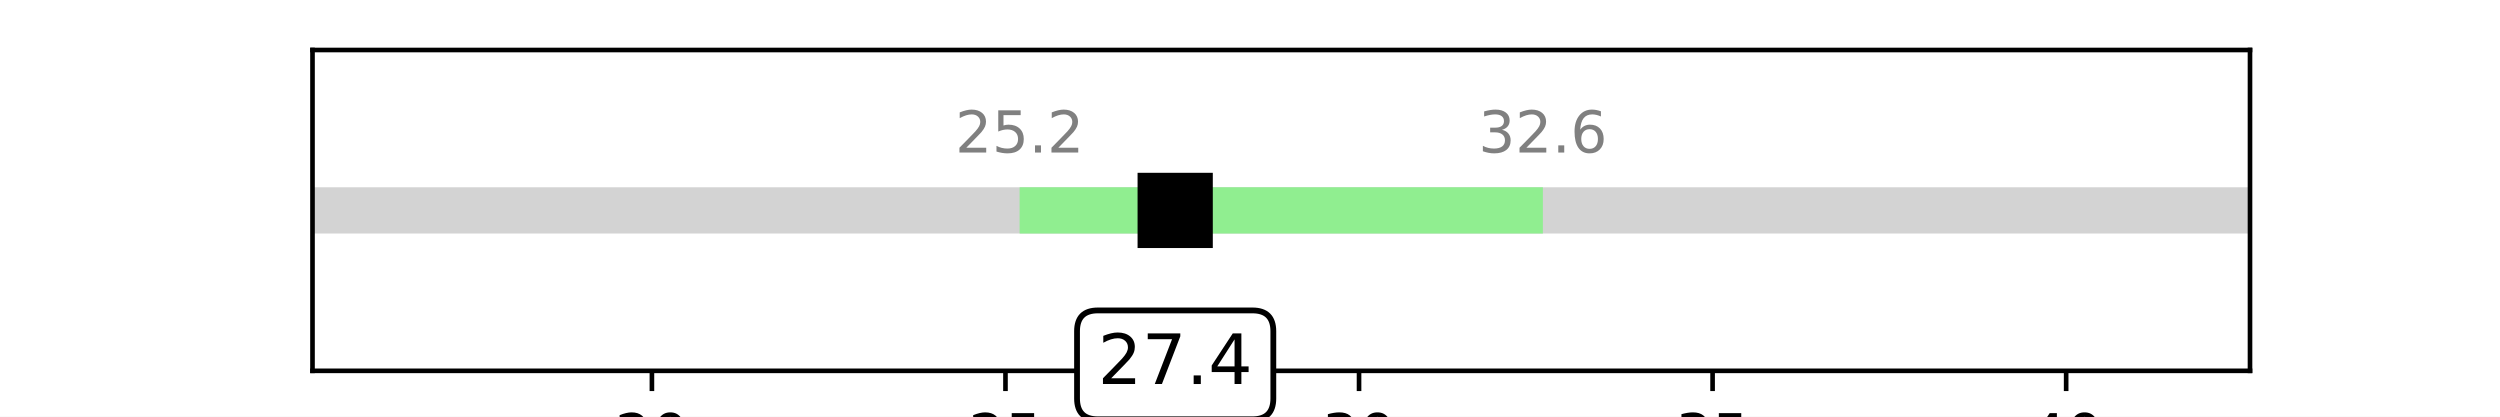
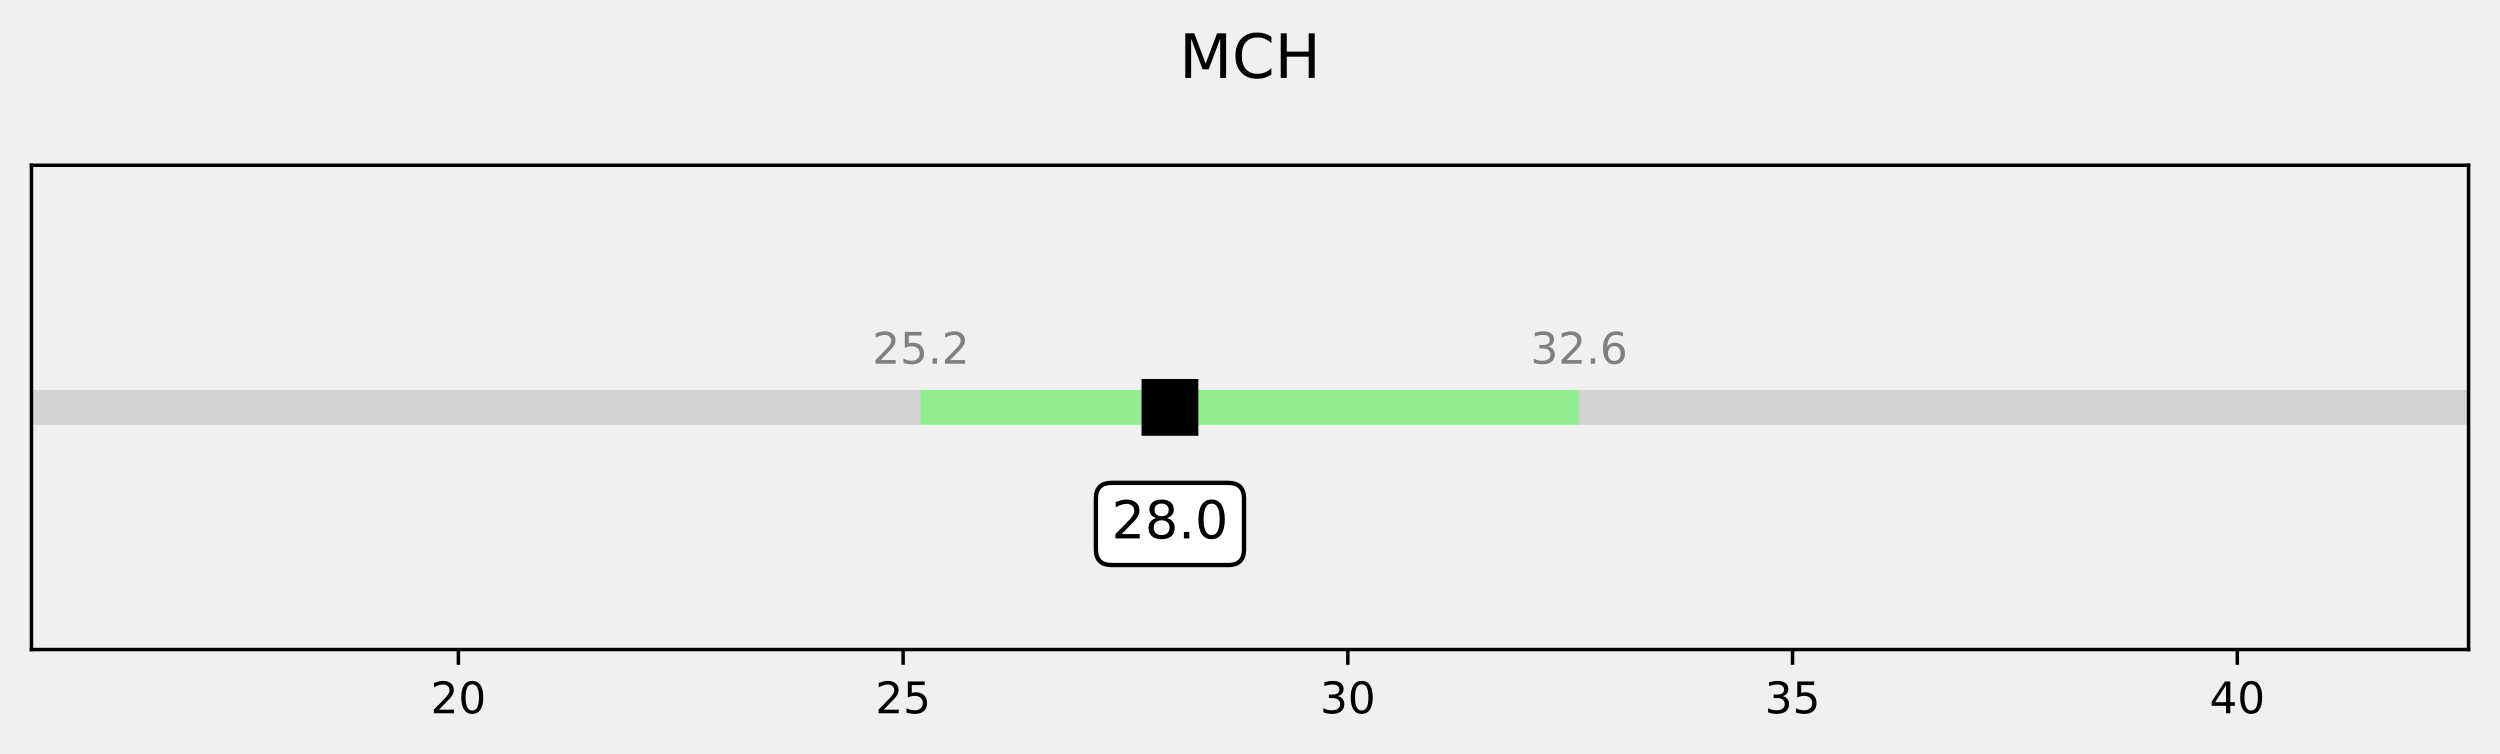
- <svg xmlns="http://www.w3.org/2000/svg" xmlns:xlink="http://www.w3.org/1999/xlink" width="432pt" height="72pt" viewBox="0 0 432 72" version="1.1">
+ <svg xmlns="http://www.w3.org/2000/svg" xmlns:xlink="http://www.w3.org/1999/xlink" width="572.4pt" height="172.596pt" viewBox="0 0 572.4 172.596" version="1.1">
  <defs>
    <style type="text/css">*{stroke-linejoin: round; stroke-linecap: butt}</style>
  </defs>
  <g id="figure_1">
    <g id="patch_1">
-       <path d="M 0 72  L 432 72  L 432 0  L 0 0  z " style="fill: #ffffff" />
+       <path d="M 0 172.596  L 572.4 172.596  L 572.4 0  L 0 0  L 0 172.596  z " style="fill: none" />
    </g>
    <g id="axes_1">
      <g id="patch_2">
-         <path d="M 54 64.08  L 388.8 64.08  L 388.8 8.64  L 54 8.64  z " style="fill: #ffffff" />
+         <path d="M 7.2 148.718  L 565.2 148.718  L 565.2 37.838  L 7.2 37.838  L 7.2 148.718  z " style="fill: none" />
      </g>
      <g id="matplotlib.axis_1">
        <g id="xtick_1">
          <g id="line2d_1">
            <defs>
-               <path id="mcb5e7ac299" d="M 0 0  L 0 3.5  " style="stroke: #000000; stroke-width: 0.8" />
+               <path id="md48eb98d74" d="M 0 0  L 0 3.5  " style="stroke: #000000; stroke-width: 0.8" />
            </defs>
            <g>
-               <use xlink:href="#mcb5e7ac299" x="112.651" y="64.08" style="stroke: #000000; stroke-width: 0.8" />
+               <use xlink:href="#md48eb98d74" x="104.952" y="148.718" style="stroke: #000000; stroke-width: 0.8" />
            </g>
          </g>
          <g id="text_1">
-             <g transform="translate(106.2886 78.67844) scale(0.1 -0.1)">
+             <g transform="translate(98.58933 163.3162) scale(0.1 -0.1)">
              <defs>
                <path id="DejaVuSans-32" d="M 1228 531  L 3431 531  L 3431 0  L 469 0  L 469 531  Q 828 903 1448 1529  Q 2069 2156 2228 2338  Q 2531 2678 2651 2914  Q 2772 3150 2772 3378  Q 2772 3750 2511 3984  Q 2250 4219 1831 4219  Q 1534 4219 1204 4116  Q 875 4013 500 3803  L 500 4441  Q 881 4594 1212 4672  Q 1544 4750 1819 4750  Q 2544 4750 2975 4387  Q 3406 4025 3406 3419  Q 3406 3131 3298 2873  Q 3191 2616 2906 2266  Q 2828 2175 2409 1742  Q 1991 1309 1228 531  z " transform="scale(0.015625)" />
                <path id="DejaVuSans-30" d="M 2034 4250  Q 1547 4250 1301 3770  Q 1056 3291 1056 2328  Q 1056 1369 1301 889  Q 1547 409 2034 409  Q 2525 409 2770 889  Q 3016 1369 3016 2328  Q 3016 3291 2770 3770  Q 2525 4250 2034 4250  z M 2034 4750  Q 2819 4750 3233 4129  Q 3647 3509 3647 2328  Q 3647 1150 3233 529  Q 2819 -91 2034 -91  Q 1250 -91 836 529  Q 422 1150 422 2328  Q 422 3509 836 4129  Q 1250 4750 2034 4750  z " transform="scale(0.015625)" />
              </defs>
              <use xlink:href="#DejaVuSans-32" />
              <use xlink:href="#DejaVuSans-30" x="63.623" />
            </g>
          </g>
        </g>
        <g id="xtick_2">
          <g id="line2d_2">
            <g>
-               <use xlink:href="#mcb5e7ac299" x="173.746" y="64.08" style="stroke: #000000; stroke-width: 0.8" />
+               <use xlink:href="#md48eb98d74" x="206.777" y="148.718" style="stroke: #000000; stroke-width: 0.8" />
            </g>
          </g>
          <g id="text_2">
-             <g transform="translate(167.3835 78.67844) scale(0.1 -0.1)">
+             <g transform="translate(200.4141 163.3162) scale(0.1 -0.1)">
              <defs>
                <path id="DejaVuSans-35" d="M 691 4666  L 3169 4666  L 3169 4134  L 1269 4134  L 1269 2991  Q 1406 3038 1543 3061  Q 1681 3084 1819 3084  Q 2600 3084 3056 2656  Q 3513 2228 3513 1497  Q 3513 744 3044 326  Q 2575 -91 1722 -91  Q 1428 -91 1123 -41  Q 819 9 494 109  L 494 744  Q 775 591 1075 516  Q 1375 441 1709 441  Q 2250 441 2565 725  Q 2881 1009 2881 1497  Q 2881 1984 2565 2268  Q 2250 2553 1709 2553  Q 1456 2553 1204 2497  Q 953 2441 691 2322  L 691 4666  z " transform="scale(0.015625)" />
              </defs>
              <use xlink:href="#DejaVuSans-32" />
              <use xlink:href="#DejaVuSans-35" x="63.623" />
            </g>
          </g>
        </g>
        <g id="xtick_3">
          <g id="line2d_3">
            <g>
-               <use xlink:href="#mcb5e7ac299" x="234.841" y="64.08" style="stroke: #000000; stroke-width: 0.8" />
+               <use xlink:href="#md48eb98d74" x="308.601" y="148.718" style="stroke: #000000; stroke-width: 0.8" />
            </g>
          </g>
          <g id="text_3">
-             <g transform="translate(228.4784 78.67844) scale(0.1 -0.1)">
+             <g transform="translate(302.239 163.3162) scale(0.1 -0.1)">
              <defs>
                <path id="DejaVuSans-33" d="M 2597 2516  Q 3050 2419 3304 2112  Q 3559 1806 3559 1356  Q 3559 666 3084 287  Q 2609 -91 1734 -91  Q 1441 -91 1130 -33  Q 819 25 488 141  L 488 750  Q 750 597 1062 519  Q 1375 441 1716 441  Q 2309 441 2620 675  Q 2931 909 2931 1356  Q 2931 1769 2642 2001  Q 2353 2234 1838 2234  L 1294 2234  L 1294 2753  L 1863 2753  Q 2328 2753 2575 2939  Q 2822 3125 2822 3475  Q 2822 3834 2567 4026  Q 2313 4219 1838 4219  Q 1578 4219 1281 4162  Q 984 4106 628 3988  L 628 4550  Q 988 4650 1302 4700  Q 1616 4750 1894 4750  Q 2613 4750 3031 4423  Q 3450 4097 3450 3541  Q 3450 3153 3228 2886  Q 3006 2619 2597 2516  z " transform="scale(0.015625)" />
              </defs>
              <use xlink:href="#DejaVuSans-33" />
              <use xlink:href="#DejaVuSans-30" x="63.623" />
            </g>
          </g>
        </g>
        <g id="xtick_4">
          <g id="line2d_4">
            <g>
-               <use xlink:href="#mcb5e7ac299" x="295.936" y="64.08" style="stroke: #000000; stroke-width: 0.8" />
+               <use xlink:href="#md48eb98d74" x="410.426" y="148.718" style="stroke: #000000; stroke-width: 0.8" />
            </g>
          </g>
          <g id="text_4">
-             <g transform="translate(289.5733 78.67844) scale(0.1 -0.1)">
+             <g transform="translate(404.0638 163.3162) scale(0.1 -0.1)">
              <use xlink:href="#DejaVuSans-33" />
              <use xlink:href="#DejaVuSans-35" x="63.623" />
            </g>
          </g>
        </g>
        <g id="xtick_5">
          <g id="line2d_5">
            <g>
-               <use xlink:href="#mcb5e7ac299" x="357.031" y="64.08" style="stroke: #000000; stroke-width: 0.8" />
+               <use xlink:href="#md48eb98d74" x="512.251" y="148.718" style="stroke: #000000; stroke-width: 0.8" />
            </g>
          </g>
          <g id="text_5">
-             <g transform="translate(350.6682 78.67844) scale(0.1 -0.1)">
+             <g transform="translate(505.8886 163.3162) scale(0.1 -0.1)">
              <defs>
                <path id="DejaVuSans-34" d="M 2419 4116  L 825 1625  L 2419 1625  L 2419 4116  z M 2253 4666  L 3047 4666  L 3047 1625  L 3713 1625  L 3713 1100  L 3047 1100  L 3047 0  L 2419 0  L 2419 1100  L 313 1100  L 313 1709  L 2253 4666  z " transform="scale(0.015625)" />
              </defs>
              <use xlink:href="#DejaVuSans-34" />
              <use xlink:href="#DejaVuSans-30" x="63.623" />
            </g>
          </g>
        </g>
      </g>
      <g id="matplotlib.axis_2" />
      <g id="LineCollection_1">
-         <path d="M 54 36.36  L 388.8 36.36  " clip-path="url(#p726c7a1cf4)" style="fill: none; stroke: #d3d3d3; stroke-width: 8" />
+         <path d="M 7.2 93.278  L 565.2 93.278  " clip-path="url(#p0838d0fe28)" style="fill: none; stroke: #d3d3d3; stroke-width: 8" />
      </g>
      <g id="LineCollection_2">
-         <path d="M 176.19 36.36  L 266.61 36.36  " clip-path="url(#p726c7a1cf4)" style="fill: none; stroke: #90ee90; stroke-width: 8" />
+         <path d="M 210.85 93.278  L 361.55 93.278  " clip-path="url(#p0838d0fe28)" style="fill: none; stroke: #90ee90; stroke-width: 8" />
      </g>
      <g id="line2d_6">
        <defs>
-           <path id="m7fed1114f3" d="M -6 6  L 6 6  L 6 -6  L -6 -6  z " style="stroke: #000000; stroke-linejoin: miter" />
+           <path id="m81518a0274" d="M -6 6  L 6 6  L 6 -6  L -6 -6  z " style="stroke: #000000; stroke-linejoin: miter" />
        </defs>
-         <g clip-path="url(#p726c7a1cf4)">
-           <use xlink:href="#m7fed1114f3" x="203.072" y="36.36" style="stroke: #000000; stroke-linejoin: miter" />
+         <g clip-path="url(#p0838d0fe28)">
+           <use xlink:href="#m81518a0274" x="267.872" y="93.278" style="stroke: #000000; stroke-linejoin: miter" />
        </g>
      </g>
      <g id="patch_3">
-         <path d="M 54 64.08  L 54 8.64  " style="fill: none; stroke: #000000; stroke-width: 0.8; stroke-linejoin: miter; stroke-linecap: square" />
+         <path d="M 7.2 148.718  L 7.2 37.838  " style="fill: none; stroke: #000000; stroke-width: 0.8; stroke-linejoin: miter; stroke-linecap: square" />
      </g>
      <g id="patch_4">
-         <path d="M 388.8 64.08  L 388.8 8.64  " style="fill: none; stroke: #000000; stroke-width: 0.8; stroke-linejoin: miter; stroke-linecap: square" />
+         <path d="M 565.2 148.718  L 565.2 37.838  " style="fill: none; stroke: #000000; stroke-width: 0.8; stroke-linejoin: miter; stroke-linecap: square" />
      </g>
      <g id="patch_5">
-         <path d="M 54 64.08  L 388.8 64.08  " style="fill: none; stroke: #000000; stroke-width: 0.8; stroke-linejoin: miter; stroke-linecap: square" />
+         <path d="M 7.2 148.718  L 565.2 148.718  " style="fill: none; stroke: #000000; stroke-width: 0.8; stroke-linejoin: miter; stroke-linecap: square" />
      </g>
      <g id="patch_6">
-         <path d="M 54 8.64  L 388.8 8.64  " style="fill: none; stroke: #000000; stroke-width: 0.8; stroke-linejoin: miter; stroke-linecap: square" />
+         <path d="M 7.2 37.838  L 565.2 37.838  " style="fill: none; stroke: #000000; stroke-width: 0.8; stroke-linejoin: miter; stroke-linecap: square" />
      </g>
      <g id="text_6">
        <g id="patch_7">
-           <path d="M 189.712 72.456  L 216.431 72.456  Q 220.031 72.456 220.031 68.856  L 220.031 57.242  Q 220.031 53.642 216.431 53.642  L 189.712 53.642  Q 186.112 53.642 186.112 57.242  L 186.112 68.856  Q 186.112 72.456 189.712 72.456  z " style="fill: #ffffff; stroke: #000000; stroke-linejoin: miter" />
+           <path d="M 254.512 129.373  L 281.231 129.373  Q 284.831 129.373 284.831 125.773  L 284.831 114.16  Q 284.831 110.56 281.231 110.56  L 254.512 110.56  Q 250.912 110.56 250.912 114.16  L 250.912 125.773  Q 250.912 129.373 254.512 129.373  z " style="fill: #ffffff; stroke: #000000; stroke-linejoin: miter" />
        </g>
-         <g transform="translate(189.7122 66.36) scale(0.12 -0.12)">
+         <g transform="translate(254.5122 123.2778) scale(0.12 -0.12)">
          <defs>
-             <path id="DejaVuSans-37" d="M 525 4666  L 3525 4666  L 3525 4397  L 1831 0  L 1172 0  L 2766 4134  L 525 4134  L 525 4666  z " transform="scale(0.015625)" />
+             <path id="DejaVuSans-38" d="M 2034 2216  Q 1584 2216 1326 1975  Q 1069 1734 1069 1313  Q 1069 891 1326 650  Q 1584 409 2034 409  Q 2484 409 2743 651  Q 3003 894 3003 1313  Q 3003 1734 2745 1975  Q 2488 2216 2034 2216  z M 1403 2484  Q 997 2584 770 2862  Q 544 3141 544 3541  Q 544 4100 942 4425  Q 1341 4750 2034 4750  Q 2731 4750 3128 4425  Q 3525 4100 3525 3541  Q 3525 3141 3298 2862  Q 3072 2584 2669 2484  Q 3125 2378 3379 2068  Q 3634 1759 3634 1313  Q 3634 634 3220 271  Q 2806 -91 2034 -91  Q 1263 -91 848 271  Q 434 634 434 1313  Q 434 1759 690 2068  Q 947 2378 1403 2484  z M 1172 3481  Q 1172 3119 1398 2916  Q 1625 2713 2034 2713  Q 2441 2713 2670 2916  Q 2900 3119 2900 3481  Q 2900 3844 2670 4047  Q 2441 4250 2034 4250  Q 1625 4250 1398 4047  Q 1172 3844 1172 3481  z " transform="scale(0.015625)" />
            <path id="DejaVuSans-2e" d="M 684 794  L 1344 794  L 1344 0  L 684 0  L 684 794  z " transform="scale(0.015625)" />
          </defs>
          <use xlink:href="#DejaVuSans-32" />
-           <use xlink:href="#DejaVuSans-37" x="63.623" />
+           <use xlink:href="#DejaVuSans-38" x="63.623" />
          <use xlink:href="#DejaVuSans-2e" x="127.246" />
-           <use xlink:href="#DejaVuSans-34" x="159.033" />
+           <use xlink:href="#DejaVuSans-30" x="159.033" />
        </g>
      </g>
      <g id="text_7">
-         <g style="fill: #808080" transform="translate(165.057 26.36) scale(0.1 -0.1)">
+         <g style="fill: #808080" transform="translate(199.7168 83.27781) scale(0.1 -0.1)">
          <use xlink:href="#DejaVuSans-32" />
          <use xlink:href="#DejaVuSans-35" x="63.623" />
          <use xlink:href="#DejaVuSans-2e" x="127.246" />
          <use xlink:href="#DejaVuSans-32" x="159.033" />
        </g>
      </g>
      <g id="text_8">
-         <g style="fill: #808080" transform="translate(255.4774 26.36) scale(0.1 -0.1)">
+         <g style="fill: #808080" transform="translate(350.4176 83.27781) scale(0.1 -0.1)">
          <defs>
            <path id="DejaVuSans-36" d="M 2113 2584  Q 1688 2584 1439 2293  Q 1191 2003 1191 1497  Q 1191 994 1439 701  Q 1688 409 2113 409  Q 2538 409 2786 701  Q 3034 994 3034 1497  Q 3034 2003 2786 2293  Q 2538 2584 2113 2584  z M 3366 4563  L 3366 3988  Q 3128 4100 2886 4159  Q 2644 4219 2406 4219  Q 1781 4219 1451 3797  Q 1122 3375 1075 2522  Q 1259 2794 1537 2939  Q 1816 3084 2150 3084  Q 2853 3084 3261 2657  Q 3669 2231 3669 1497  Q 3669 778 3244 343  Q 2819 -91 2113 -91  Q 1303 -91 875 529  Q 447 1150 447 2328  Q 447 3434 972 4092  Q 1497 4750 2381 4750  Q 2619 4750 2861 4703  Q 3103 4656 3366 4563  z " transform="scale(0.015625)" />
          </defs>
          <use xlink:href="#DejaVuSans-33" />
          <use xlink:href="#DejaVuSans-32" x="63.623" />
          <use xlink:href="#DejaVuSans-2e" x="127.246" />
          <use xlink:href="#DejaVuSans-36" x="159.033" />
        </g>
      </g>
      <g id="text_9">
-         <g transform="translate(205.2081 -11.36) scale(0.14 -0.14)">
+         <g transform="translate(270.0081 17.83781) scale(0.14 -0.14)">
          <defs>
            <path id="DejaVuSans-4d" d="M 628 4666  L 1569 4666  L 2759 1491  L 3956 4666  L 4897 4666  L 4897 0  L 4281 0  L 4281 4097  L 3078 897  L 2444 897  L 1241 4097  L 1241 0  L 628 0  L 628 4666  z " transform="scale(0.015625)" />
            <path id="DejaVuSans-43" d="M 4122 4306  L 4122 3641  Q 3803 3938 3442 4084  Q 3081 4231 2675 4231  Q 1875 4231 1450 3742  Q 1025 3253 1025 2328  Q 1025 1406 1450 917  Q 1875 428 2675 428  Q 3081 428 3442 575  Q 3803 722 4122 1019  L 4122 359  Q 3791 134 3420 21  Q 3050 -91 2638 -91  Q 1578 -91 968 557  Q 359 1206 359 2328  Q 359 3453 968 4101  Q 1578 4750 2638 4750  Q 3056 4750 3426 4639  Q 3797 4528 4122 4306  z " transform="scale(0.015625)" />
            <path id="DejaVuSans-48" d="M 628 4666  L 1259 4666  L 1259 2753  L 3553 2753  L 3553 4666  L 4184 4666  L 4184 0  L 3553 0  L 3553 2222  L 1259 2222  L 1259 0  L 628 0  L 628 4666  z " transform="scale(0.015625)" />
          </defs>
          <use xlink:href="#DejaVuSans-4d" />
          <use xlink:href="#DejaVuSans-43" x="86.279" />
          <use xlink:href="#DejaVuSans-48" x="156.104" />
        </g>
      </g>
    </g>
  </g>
  <defs>
-     <clipPath id="p726c7a1cf4">
-       <rect x="54" y="8.64" width="334.8" height="55.44" />
+     <clipPath id="p0838d0fe28">
+       <rect x="7.2" y="37.838" width="558" height="110.88" />
    </clipPath>
  </defs>
</svg>
